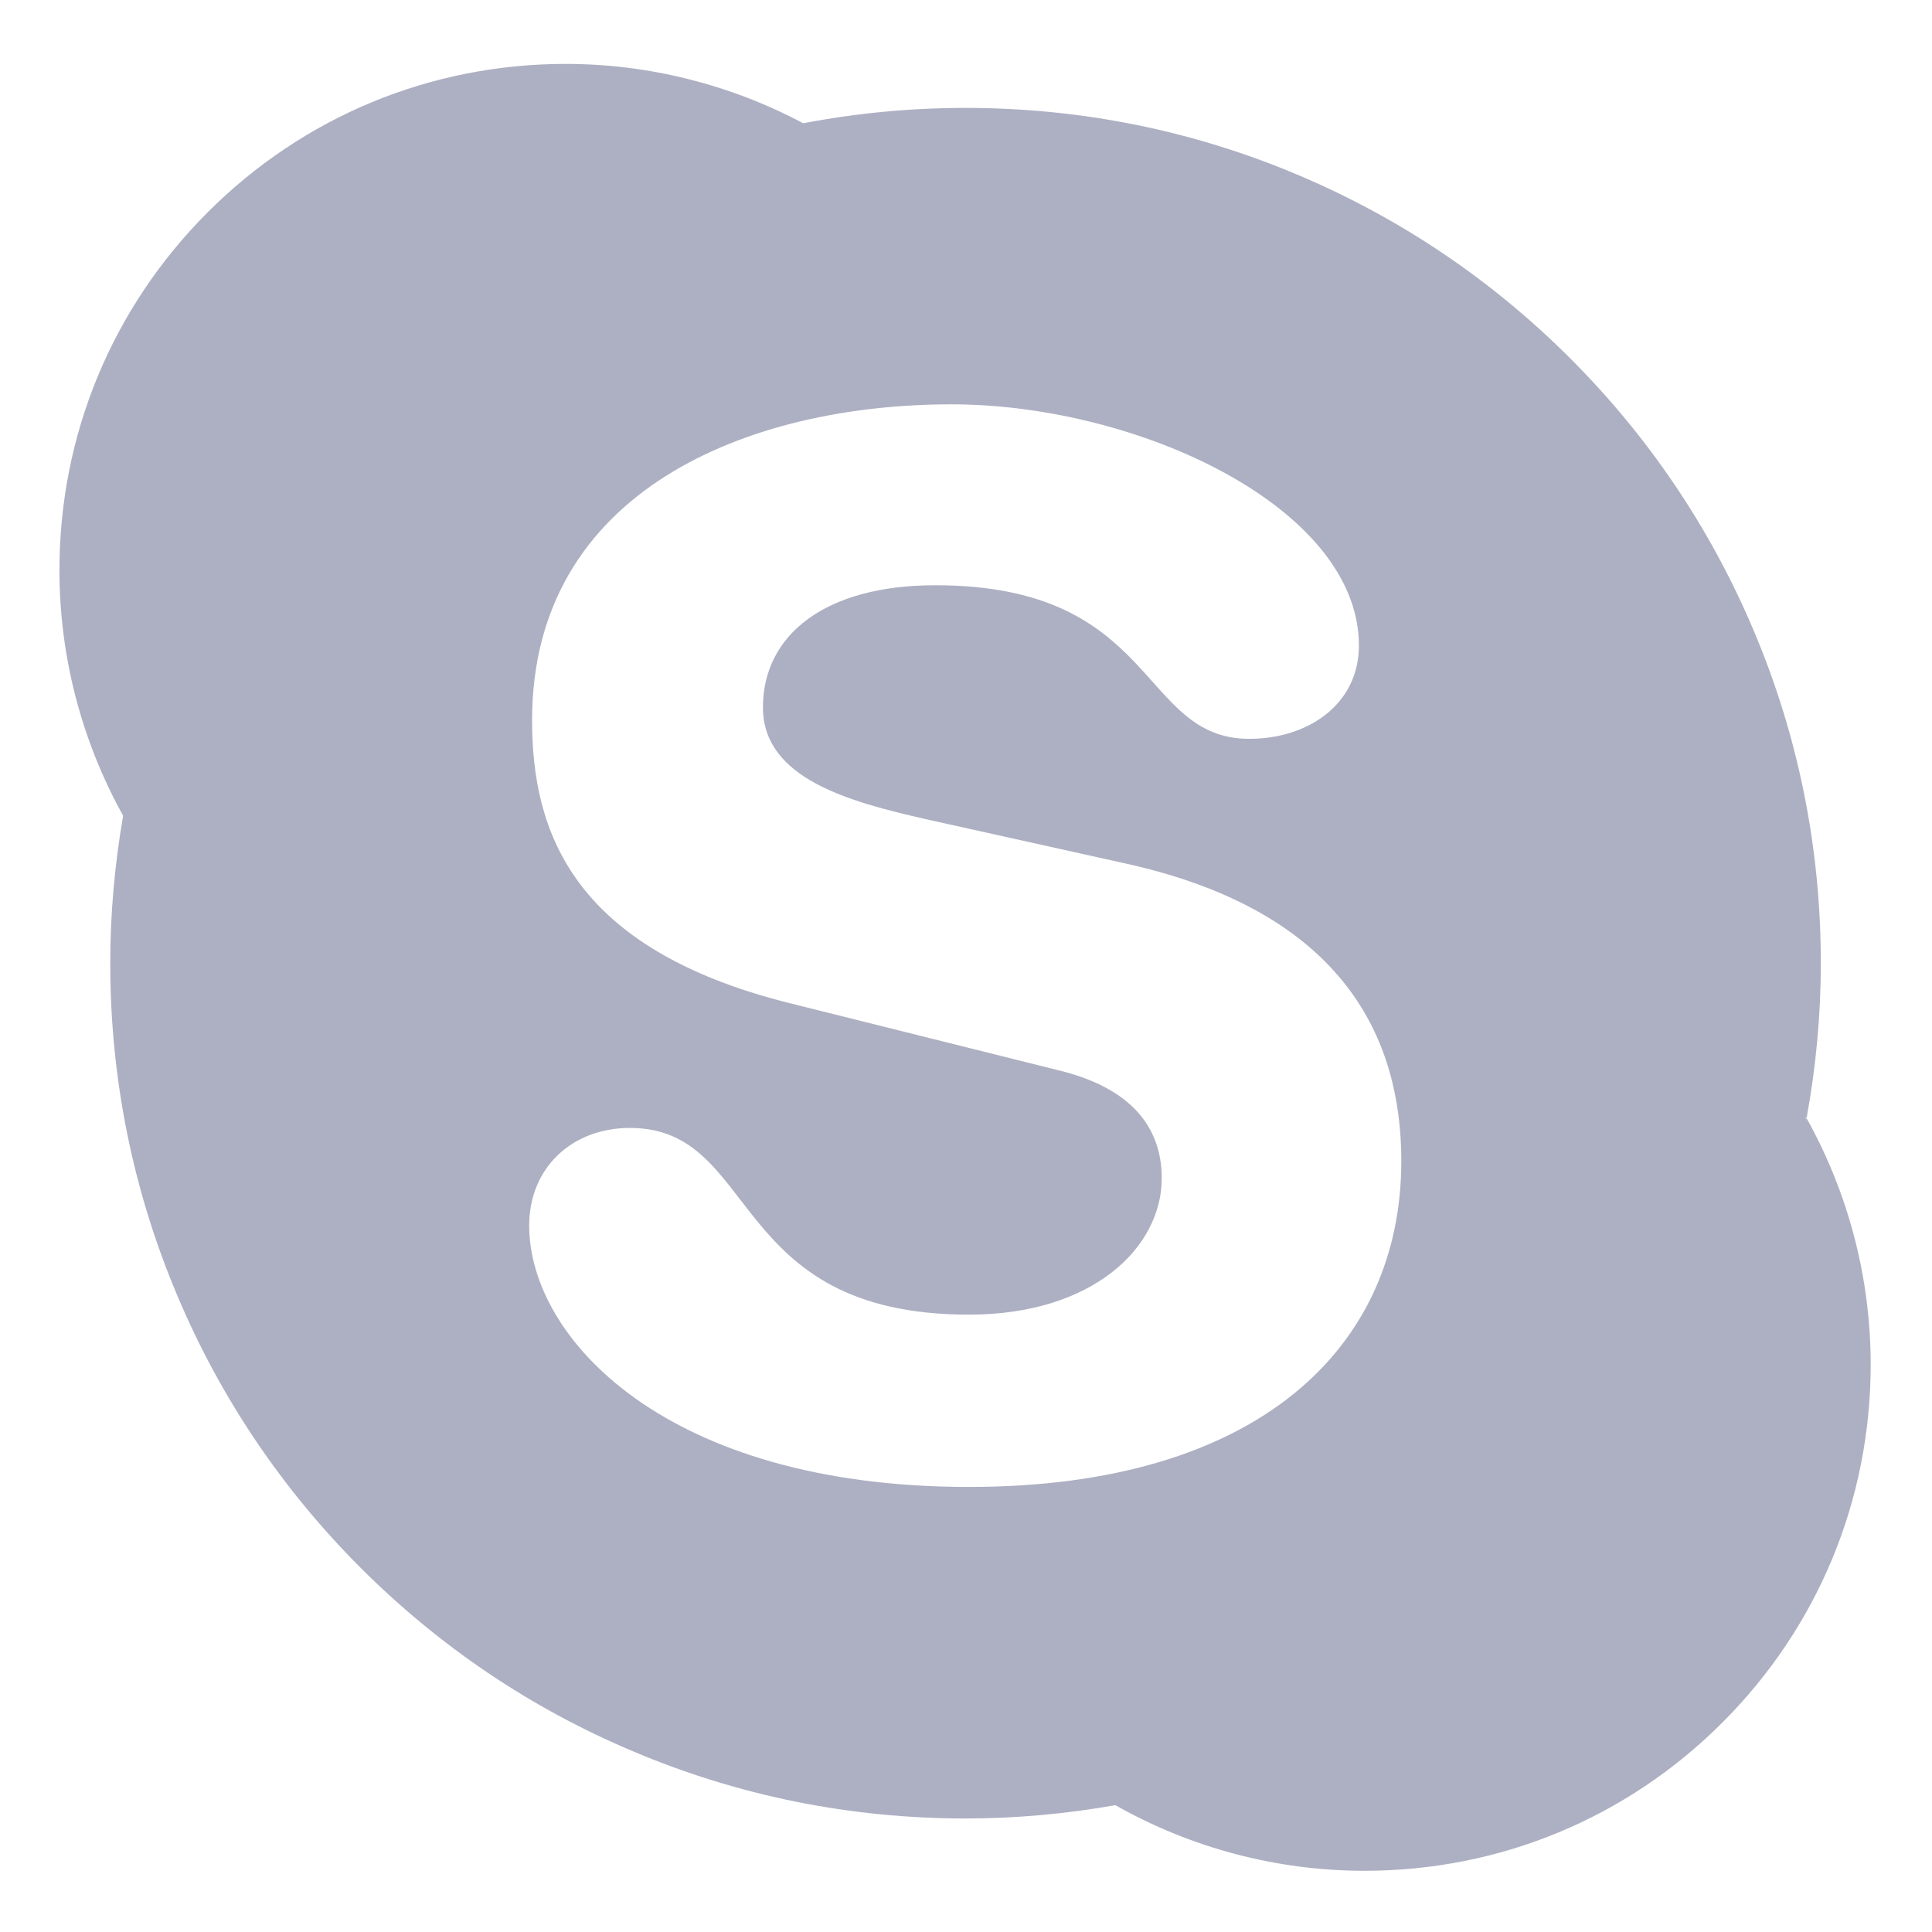
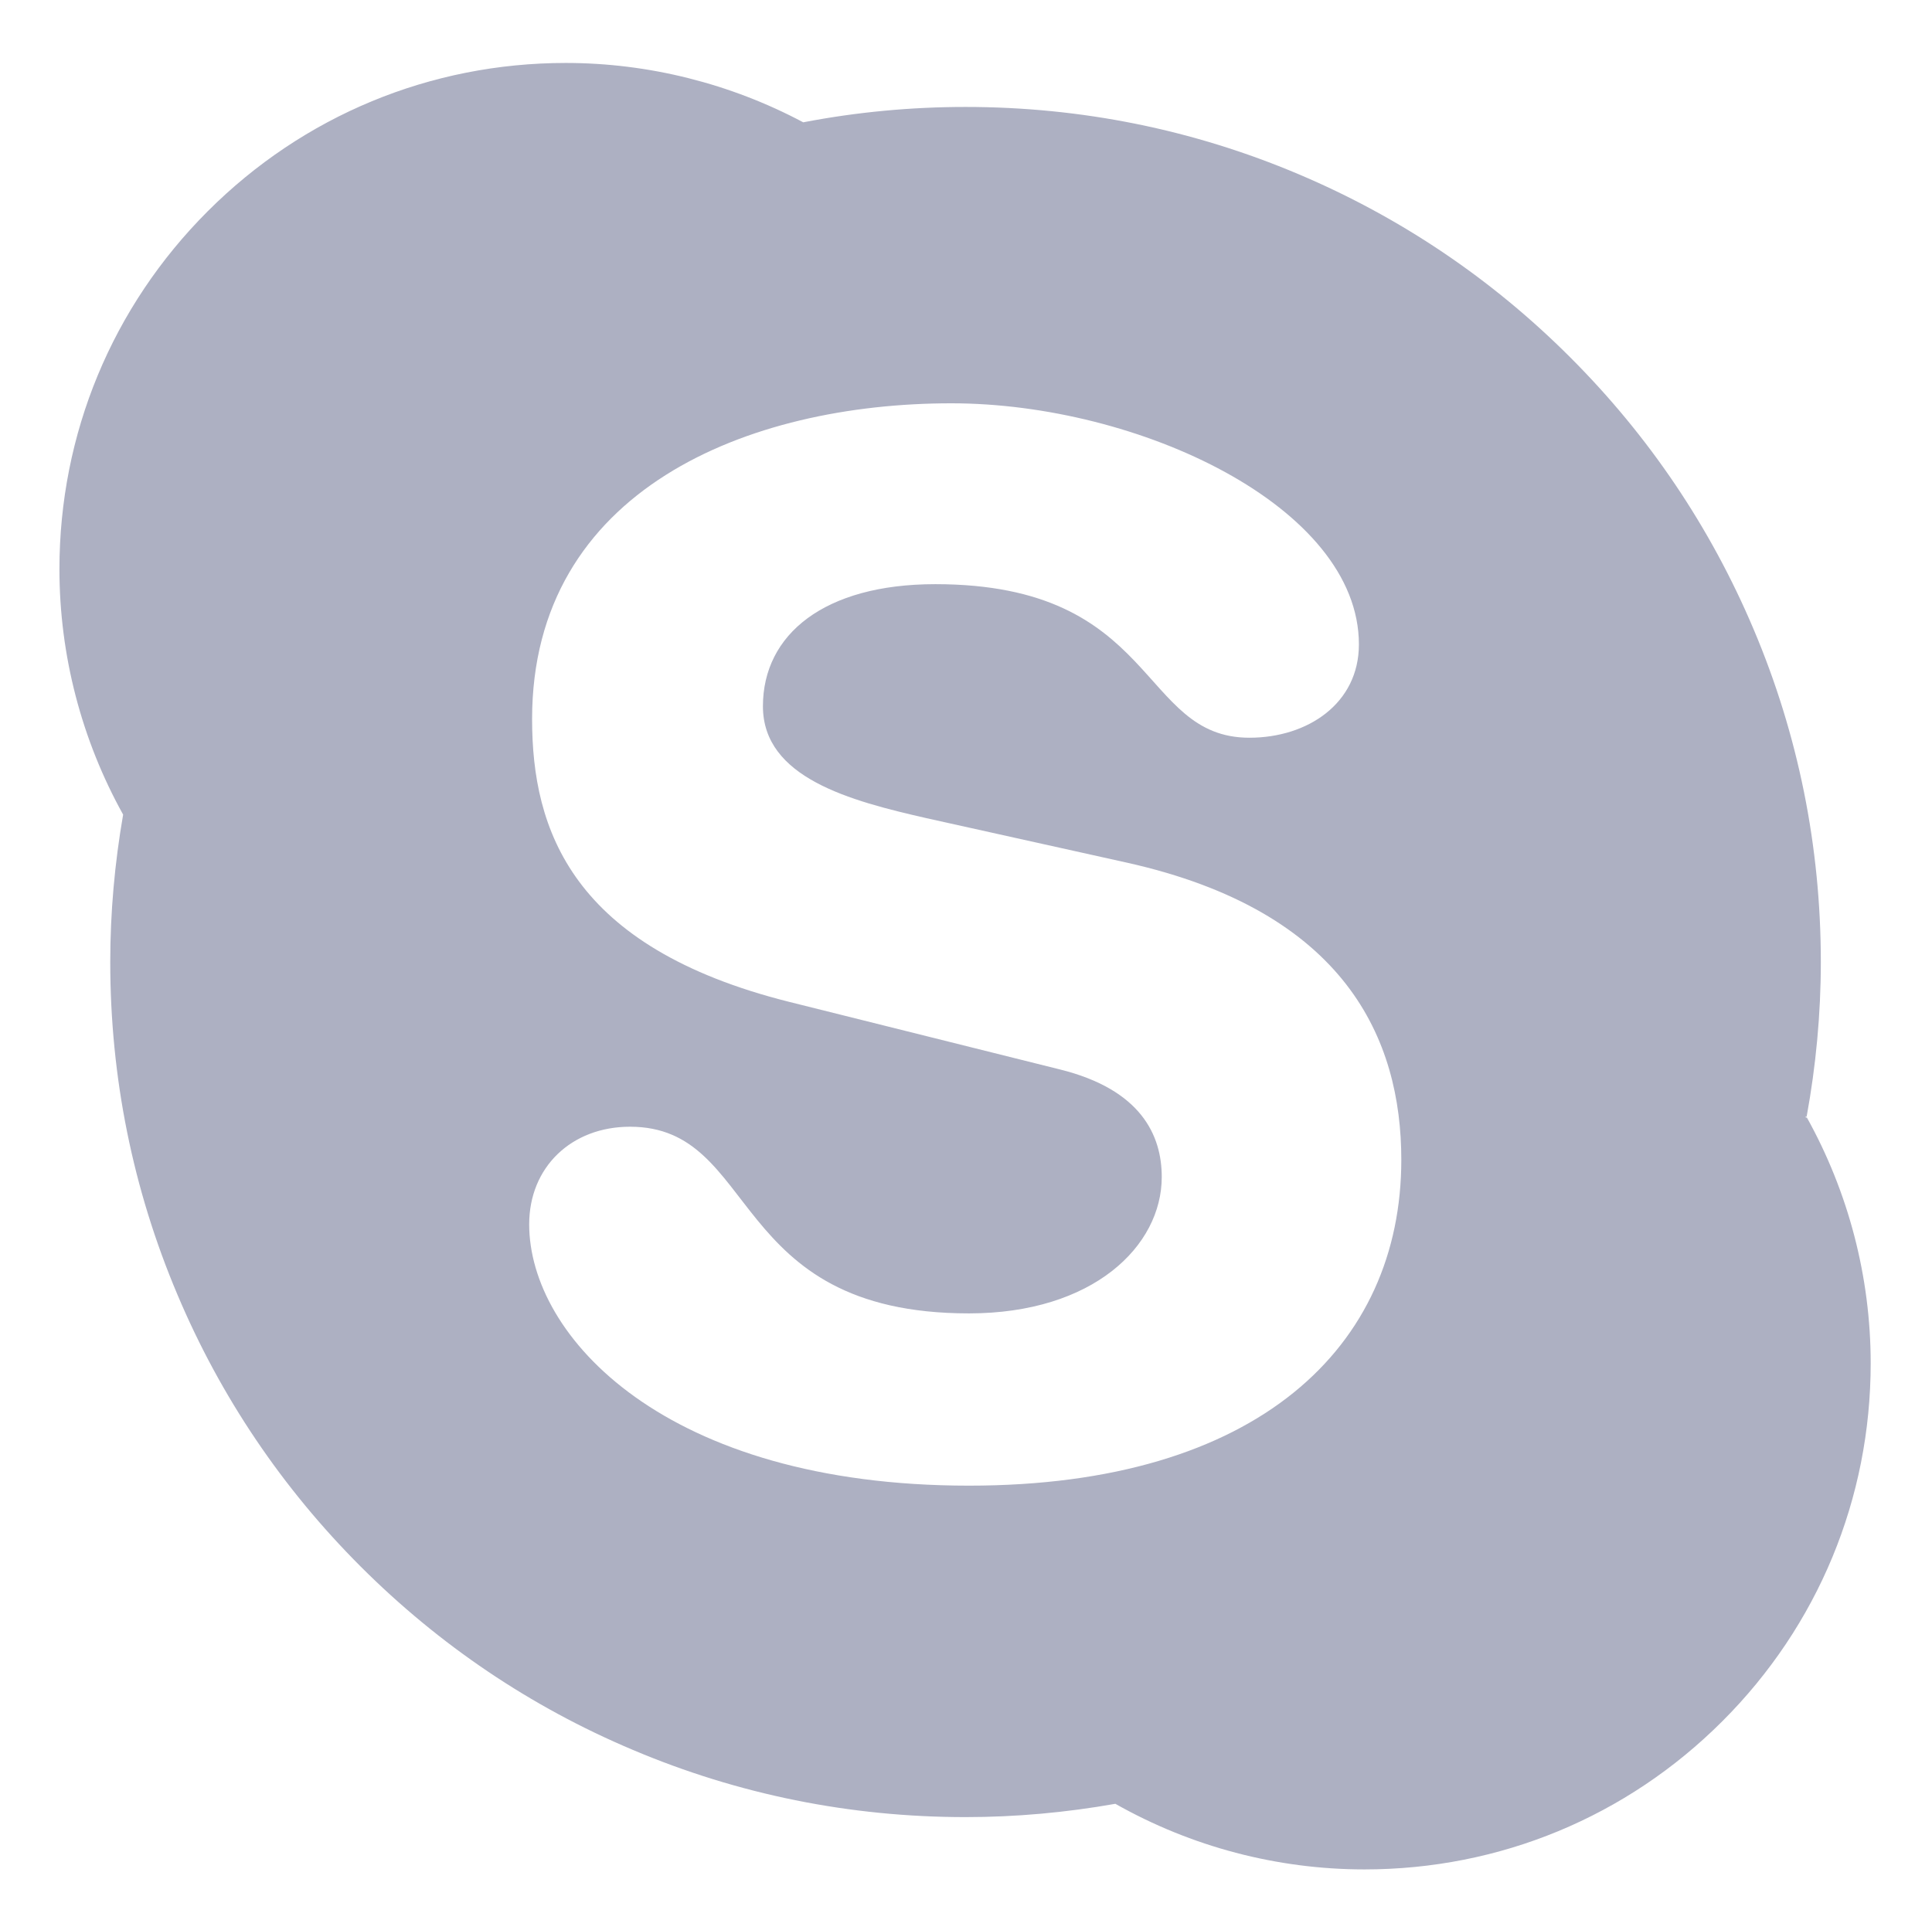
- <svg xmlns="http://www.w3.org/2000/svg" height="682pt" viewBox="-21 -22 682.665 682" width="682pt">
+ <svg xmlns="http://www.w3.org/2000/svg" viewBox="-21 -22 682.665 682">
  <path fill="#adb0c2" d="M617.348 372.777c-.207 1.125-.559-1.015 0 0 3.3-17.984 5.035-36.386 5.035-54.785 0-40.797-7.985-80.37-23.766-117.633-15.226-35.988-37.008-68.308-64.777-96.058-27.727-27.754-60.07-49.531-96.043-64.754-37.246-15.762-76.824-23.75-117.617-23.75-19.227 0-38.485 1.805-57.227 5.406-.039.008-.14.02-.14.02C237.098 7.55 208.183.25 178.91.25c-47.789 0-92.719 18.61-126.508 52.41C18.617 86.45 0 131.383 0 179.168c0 30.418 7.828 60.32 22.508 86.738-2.977 17.121-4.551 34.617-4.551 52.086 0 40.805 7.988 80.375 23.77 117.64 15.203 36.005 36.992 68.302 64.738 96.056 27.77 27.75 60.066 49.562 96.078 64.746 37.25 15.793 76.84 23.785 117.633 23.785 17.758 0 35.554-1.621 52.93-4.703a178.73 178.73 0 0088.015 23.191c47.777 0 92.688-18.574 126.48-52.39C621.399 552.546 640 507.604 640 459.82c0-30.52-7.867-60.52-22.652-87.043zM321.383 503.074c-107.363 0-155.399-52.781-155.399-92.344 0-20.285 14.98-34.511 35.625-34.511 45.95 0 34.051 65.972 119.774 65.972 43.887 0 68.117-23.828 68.117-48.21 0-14.668-7.234-30.926-36.133-38.047l-95.492-23.84c-76.91-19.285-90.863-60.864-90.863-99.946 0-81.144 76.402-111.609 148.148-111.609 66.094 0 144.004 36.527 144.004 85.207 0 20.86-18.062 32.988-38.7 32.988-39.21 0-32-54.273-110.984-54.273-39.19 0-60.902 17.75-60.902 43.144 0 25.352 30.957 33.45 57.832 39.57l70.684 15.692c77.426 17.25 97.054 62.453 97.054 105.031.008 65.938-50.609 115.176-152.765 115.176zm0 0" />
</svg>
